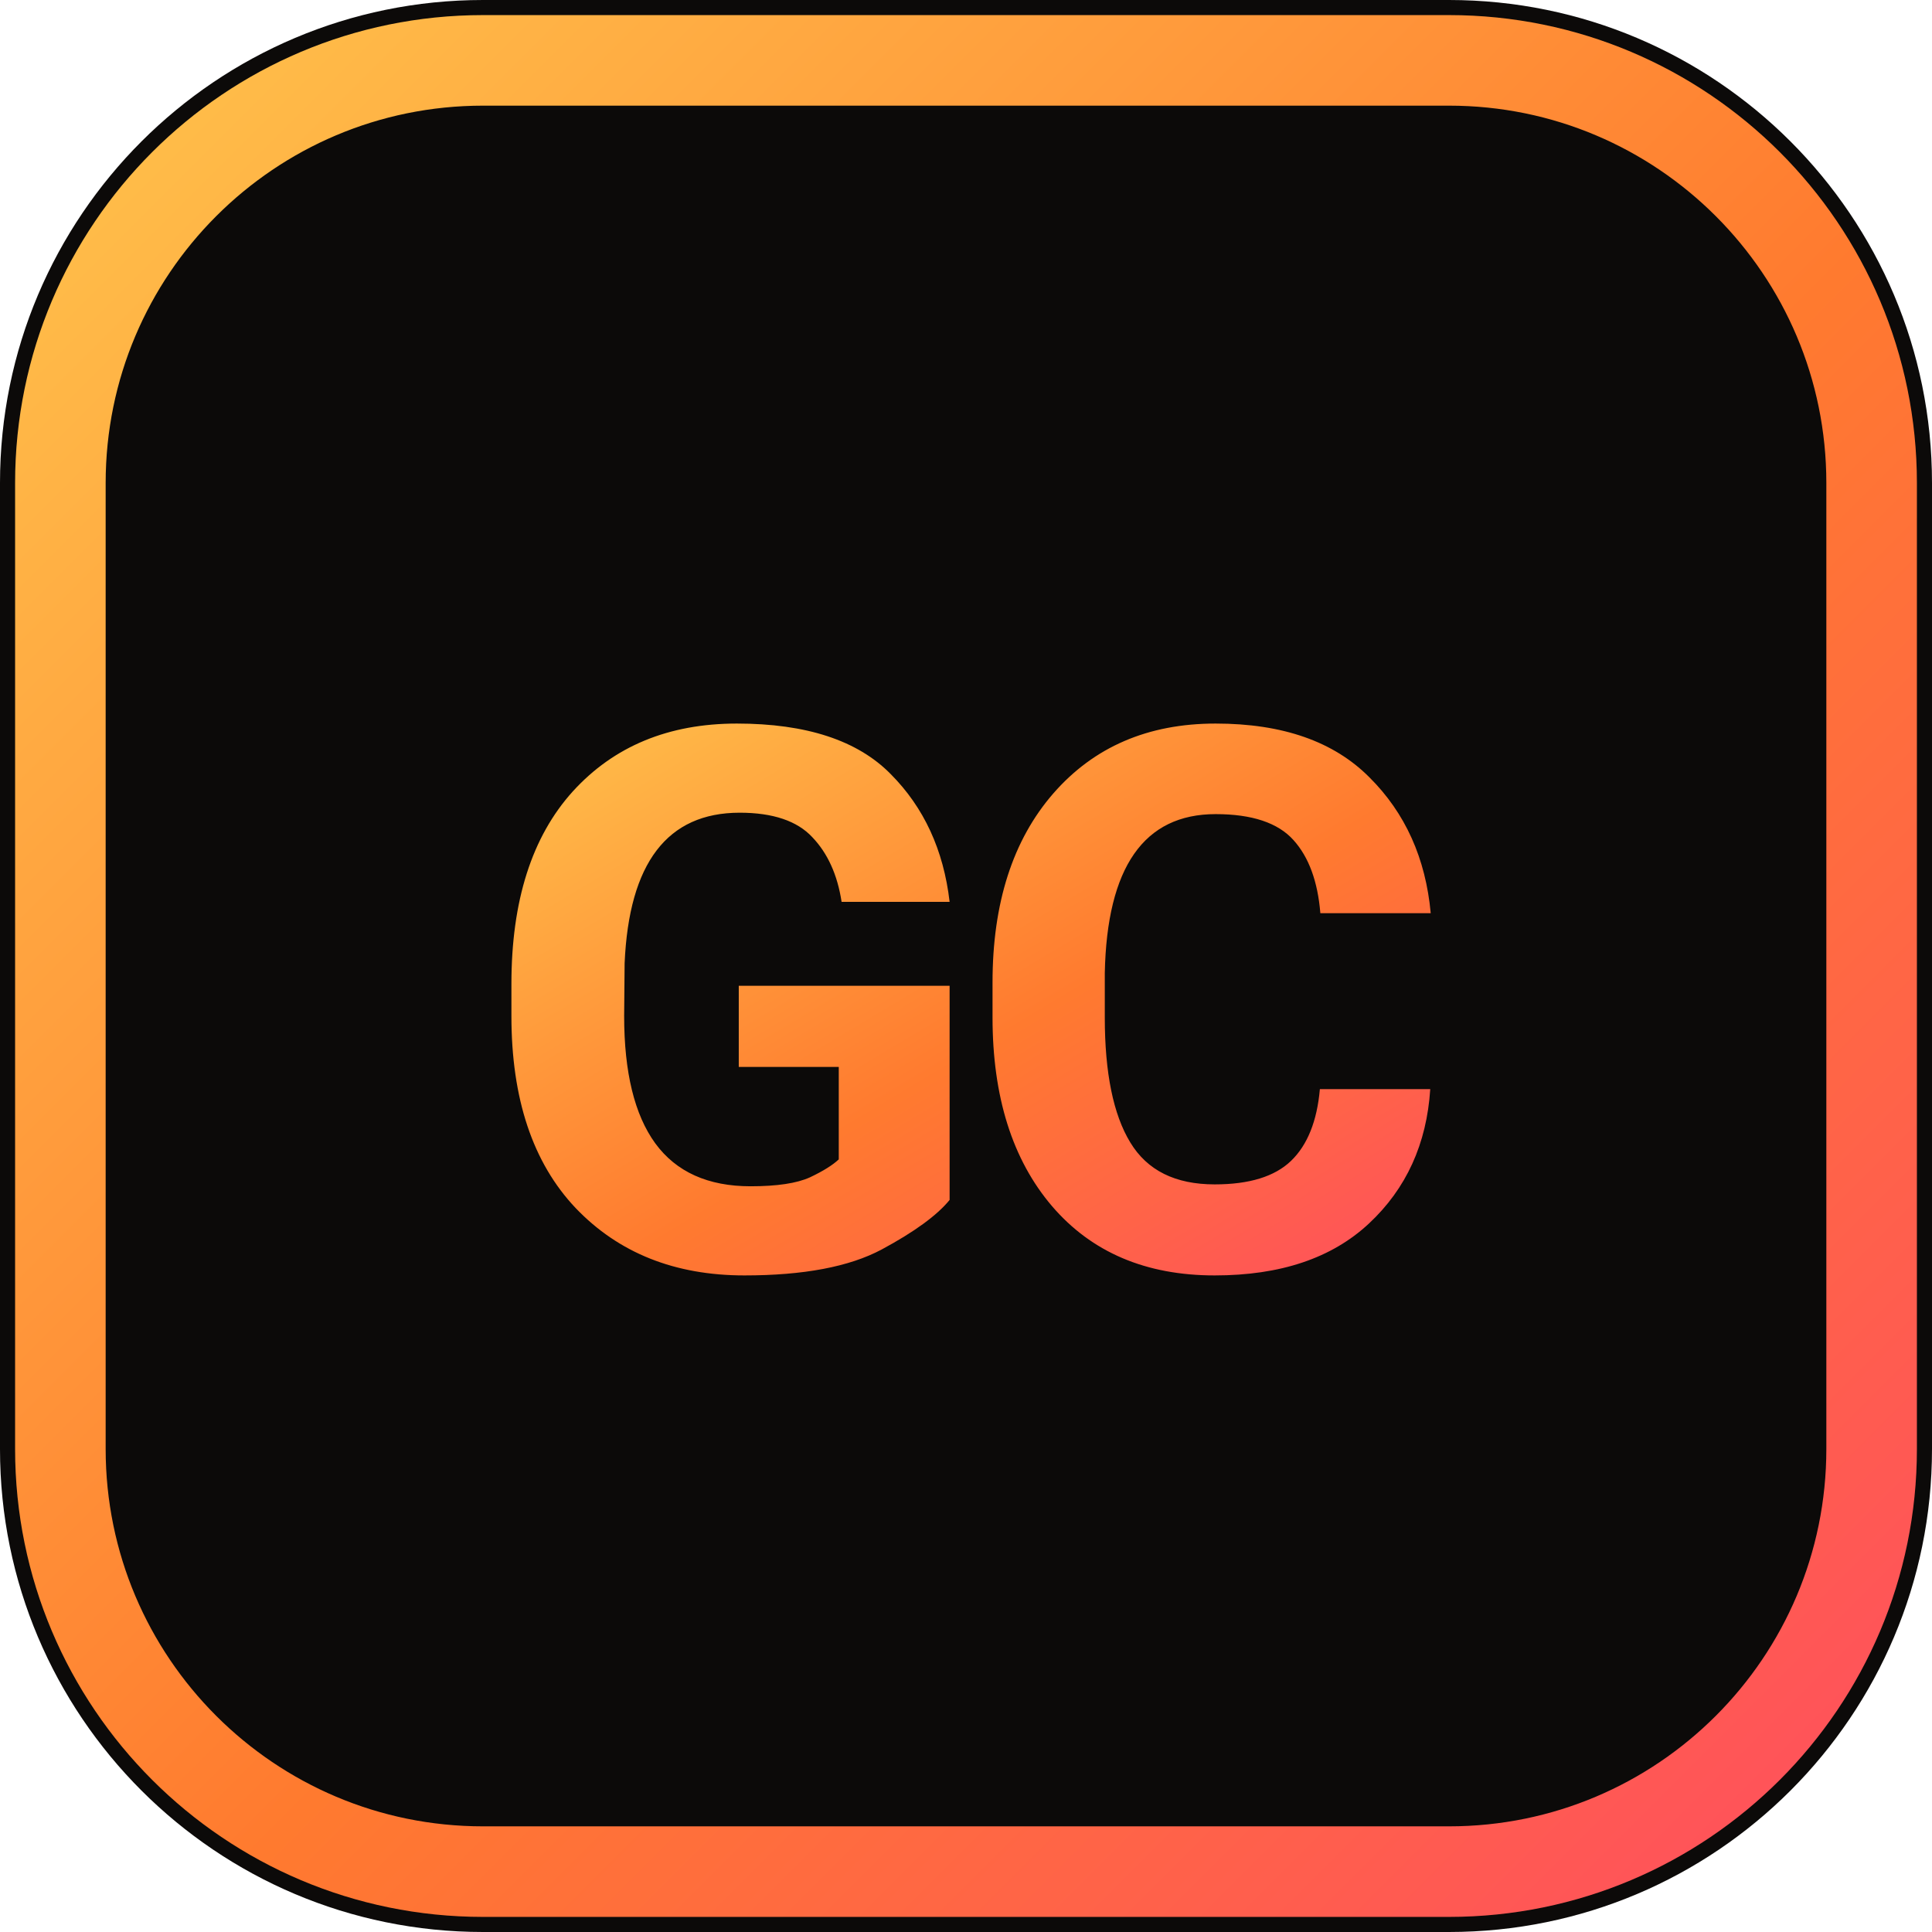
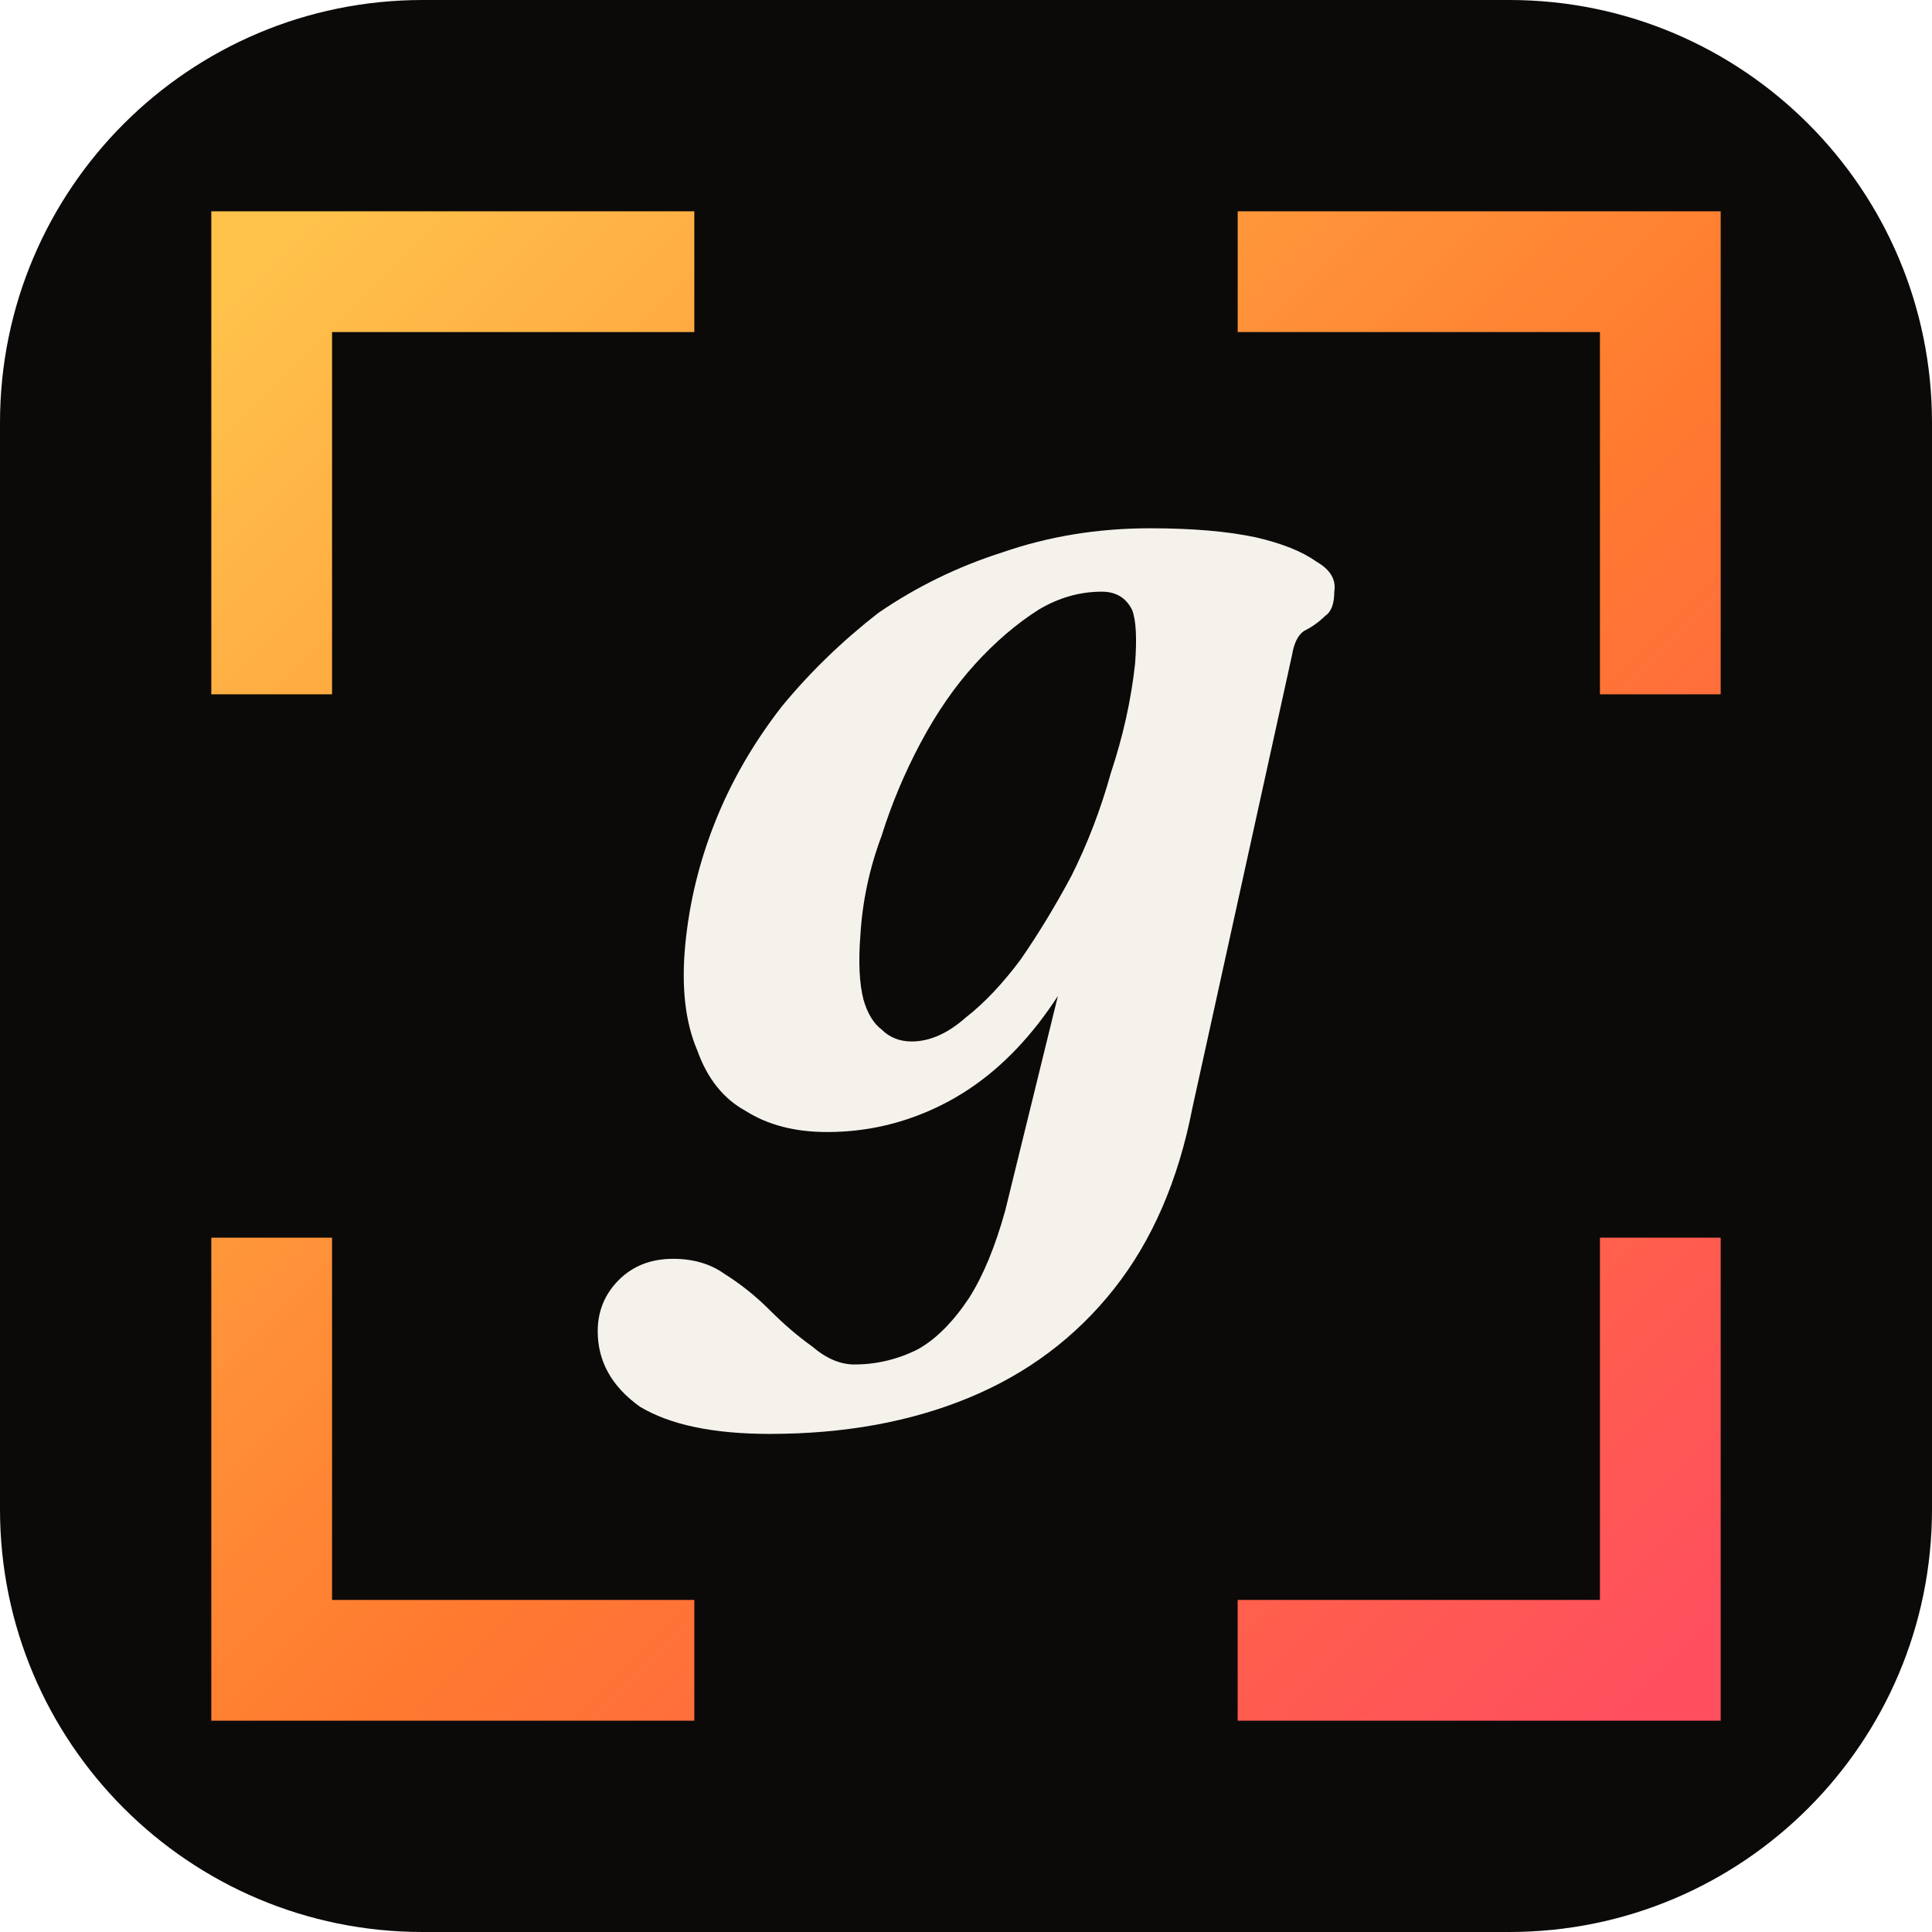
<svg xmlns="http://www.w3.org/2000/svg" viewBox="0 0 64 64">
  <defs>
    <linearGradient id="g" x1="0" y1="0" x2="1" y2="1">
      <stop offset="0" stop-color="#ffc24b" />
      <stop offset=".55" stop-color="#ff7a2f" />
      <stop offset="1" stop-color="#ff4f5e" />
    </linearGradient>
  </defs>
-   <rect width="64" height="64" rx="16" fill="#0c0a09" />
-   <rect x="2" y="2" width="60" height="60" rx="14" fill="none" stroke="url(#g)" stroke-width="3" />
-   <text x="32" y="42" text-anchor="middle" fill="url(#g)" font-family="system-ui,-apple-system,Segoe UI,Roboto,sans-serif" font-weight="700" font-size="25" letter-spacing="-1">GC</text>
+   <rect width="64" height="64" rx="14" fill="#0c0a09" />
+   <path d="M9 21V9h12M43 9h12v12M55 43v12H43M21 55H9V43" fill="none" stroke="url(#g)" stroke-width="4" stroke-linecap="square" />
+   <path d="M39.5 36.7Q38.8 40.3 36.9 42.7Q35 45.1 32.1 46.3Q29.2 47.5 25.5 47.5Q22.7 47.5 21.2 46.6Q19.8 45.6 19.8 44.1Q19.8 43.1 20.5 42.4Q21.2 41.7 22.3 41.7Q23.3 41.7 24 42.2Q24.8 42.7 25.5 43.4Q26.2 44.1 26.9 44.6Q27.6 45.2 28.3 45.2Q29.4 45.2 30.4 44.7Q31.3 44.2 32.1 43Q32.8 41.9 33.3 40.1L36 29.1L36.7 29.6Q35.8 32.1 34.4 33.9Q33 35.7 31.2 36.6Q29.4 37.5 27.4 37.5Q25.8 37.5 24.7 36.8Q23.6 36.2 23.1 34.8Q22.5 33.4 22.7 31.3Q22.9 29.2 23.7 27.2Q24.5 25.2 25.9 23.4Q27.3 21.7 29.1 20.3Q31 19 33.2 18.3Q35.5 17.5 38.1 17.5Q40.2 17.5 41.6 17.8Q42.9 18.1 43.6 18.6Q44.3 19 44.2 19.6Q44.2 20.2 43.9 20.4Q43.6 20.7 43.2 20.9Q42.9 21.1 42.8 21.7ZM28.5 31Q28.4 32.3 28.6 33.1Q28.8 33.8 29.2 34.1Q29.6 34.5 30.2 34.5Q31.1 34.5 32 33.7Q32.9 33 33.8 31.8Q34.7 30.5 35.5 29Q36.3 27.4 36.8 25.6Q37.4 23.8 37.6 22Q37.7 20.7 37.5 20.2Q37.2 19.6 36.5 19.6Q35.4 19.6 34.4 20.2Q33.3 20.9 32.3 22Q31.3 23.1 30.5 24.6Q29.7 26.1 29.2 27.7Q28.6 29.3 28.5 31Z" fill="#f5f2ec" />
</svg>
